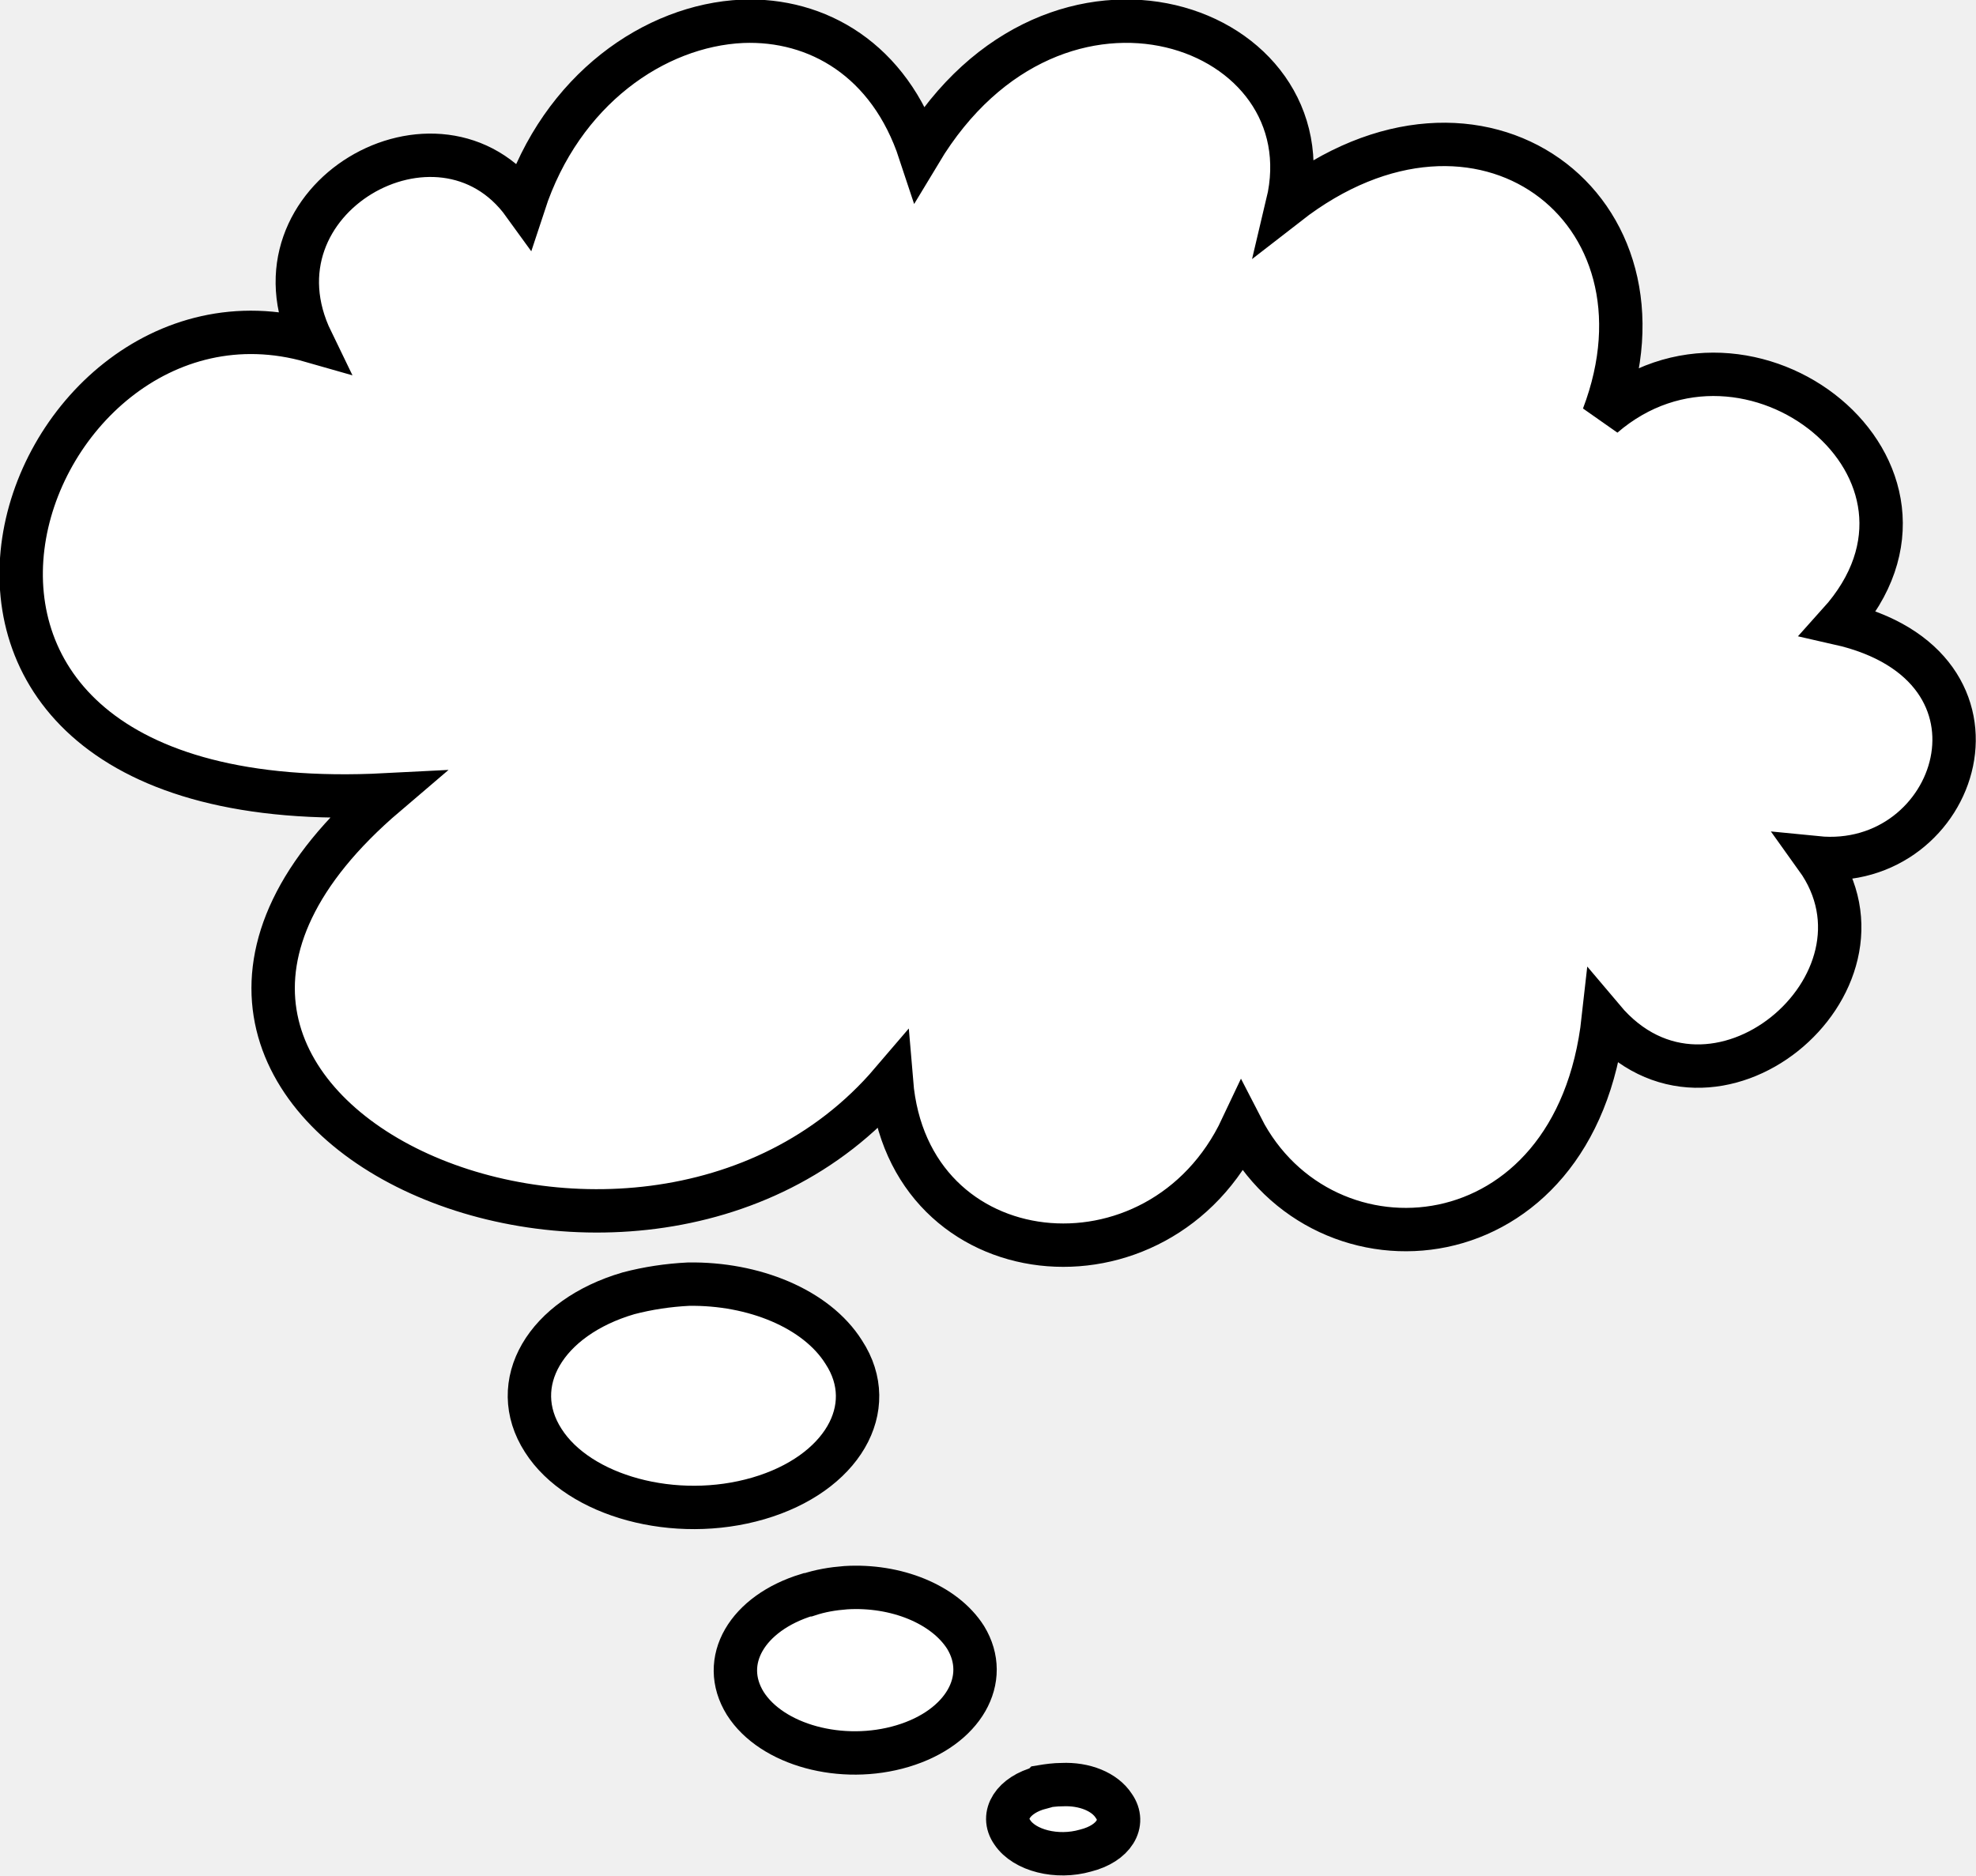
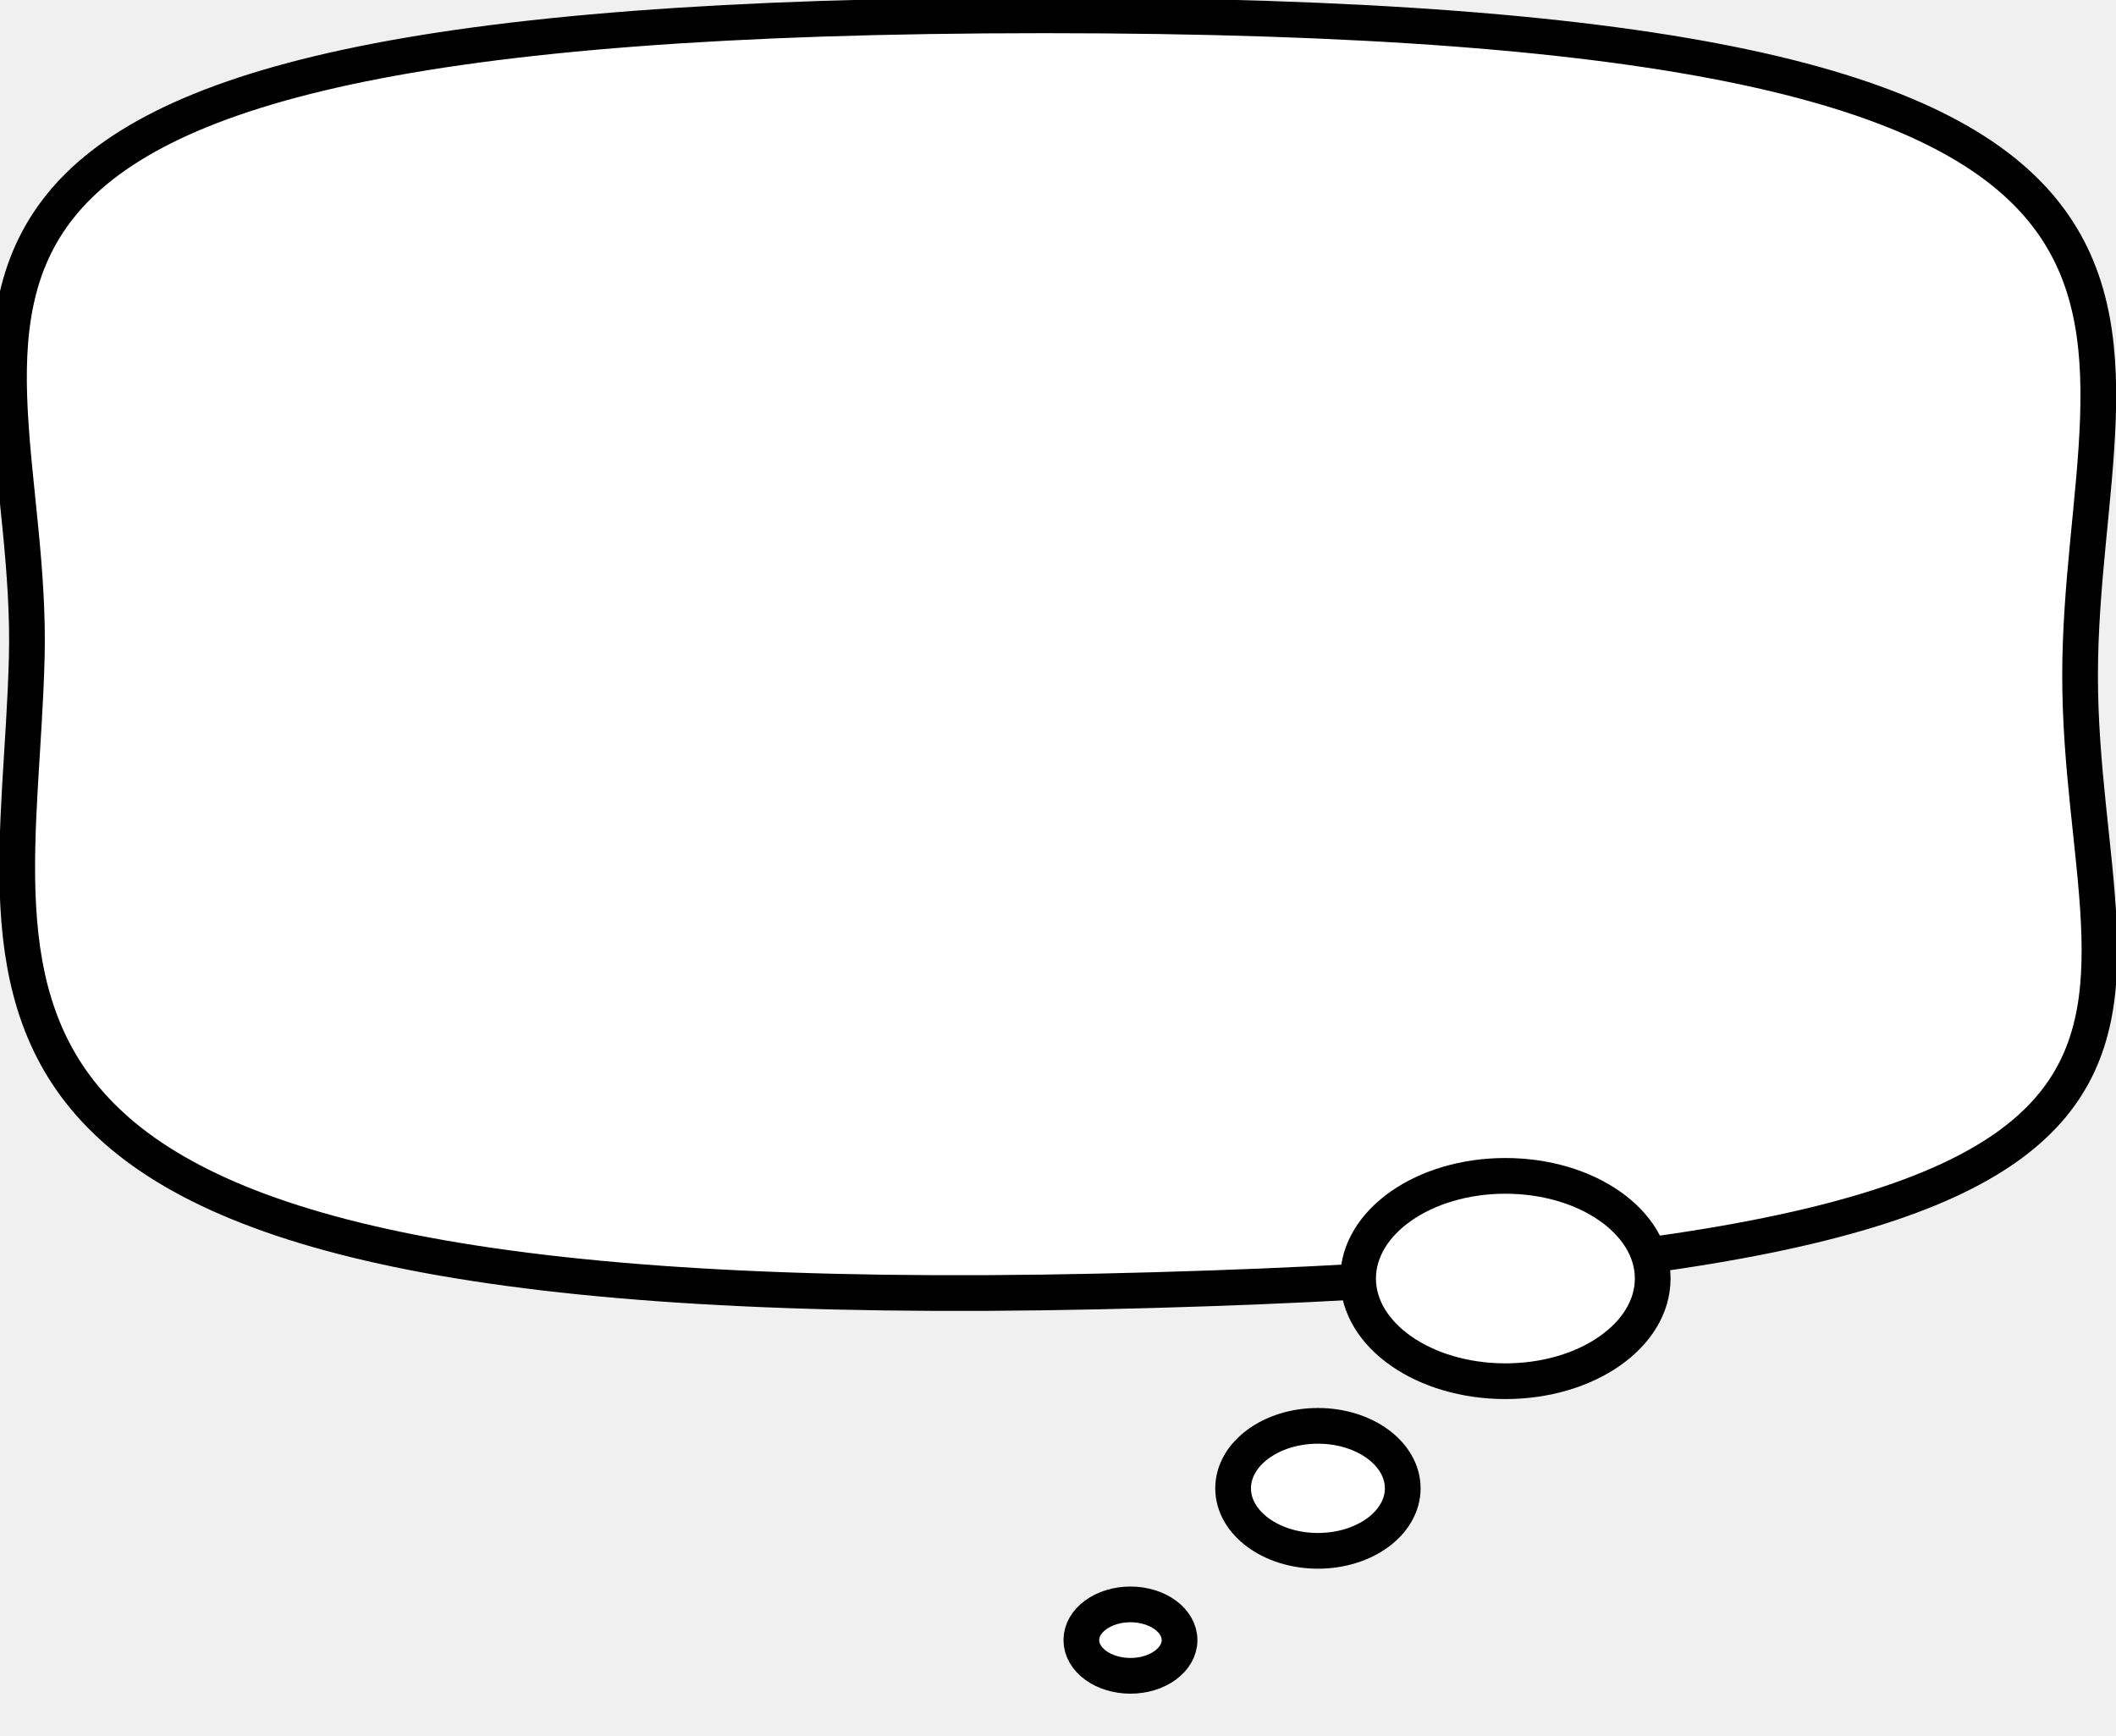
- <svg xmlns="http://www.w3.org/2000/svg" id="svg2134" viewBox="0 0 194.61 184.79" version="1.0">
-   <g id="layer1" transform="translate(-1831.7 -1228.6)">
-     <path id="path4847" d="m1904.8 1230.7c-8.6 0.4-17.8 6.7-21.5 18-8.3-11.5-27.7-0.5-20.9 13.5-29.3-8.4-49 47.6 7.3 44.7-35.9 30.6 24.6 57.8 49.8 28.3 1.6 19.3 26.4 21.7 34.5 4.5 8 15.6 32.9 13.7 35.6-10.7 10.7 12.7 29.9-3.5 21-15.9 14 1.4 20.8-18.9 2.2-23.1 13.5-15-8.9-32.7-23.2-20.4 7.8-20.5-12.2-35.6-31.1-20.9 4.2-17.6-22.8-27.4-36.2-5.1-3-9.1-10.1-13.2-17.5-12.9zm-5.3 124.4c-2 0.1-4 0.4-5.9 0.9-8.2 2.4-12 8.9-8.4 14.5 3.5 5.5 13 8.1 21.2 5.7s12-8.9 8.4-14.4c-2.7-4.3-8.9-6.8-15.3-6.7zm15.5 29.9c-1.3 0.1-2.5 0.3-3.7 0.7h-0.1c-5.9 1.8-8.7 6.5-6.1 10.7 2.6 4.1 9.5 6 15.5 4.2s8.7-6.6 6.2-10.7c-2.1-3.3-6.9-5.2-11.8-4.9zm21.3 19.4c-0.7 0-1.4 0.1-2 0.2l-0.1 0.1c-2.7 0.7-4 2.7-2.8 4.4 1.2 1.8 4.4 2.6 7.2 1.8 2.8-0.7 4-2.7 2.8-4.4-0.9-1.4-2.9-2.2-5.1-2.1z" fill-rule="evenodd" stroke="#000" stroke-width="4.273" fill="#fff" />
+ <svg xmlns="http://www.w3.org/2000/svg" width="237.02" height="194.42" version="1.0">
+   <g>
+     <g id="layer1" />
+     <path stroke-width="4" id="svg_1" d="m2.997,73.688c1,-38.868 -29.088,-71.972 114,-71.972c143.088,0 116,33.103 116,73.972c0,40.868 27.088,65.972 -110,68.972c-137.088,3 -121,-32.103 -120,-70.972z" stroke="#000" fill="#fff" />
+     <ellipse stroke="#000" ry="11.5" rx="16.5" id="svg_4" cy="143.21" cx="168.625" stroke-width="4" fill="#fff" />
+     <ellipse stroke="#000" ry="7" rx="9.5" id="svg_5" cy="166.71" cx="147.625" stroke-width="4" fill="#fff" />
+     <ellipse stroke="#000" ry="4" rx="5.5" id="svg_2" cy="183.71" cx="126.625" stroke-width="4" fill="#fff" />
  </g>
</svg>
